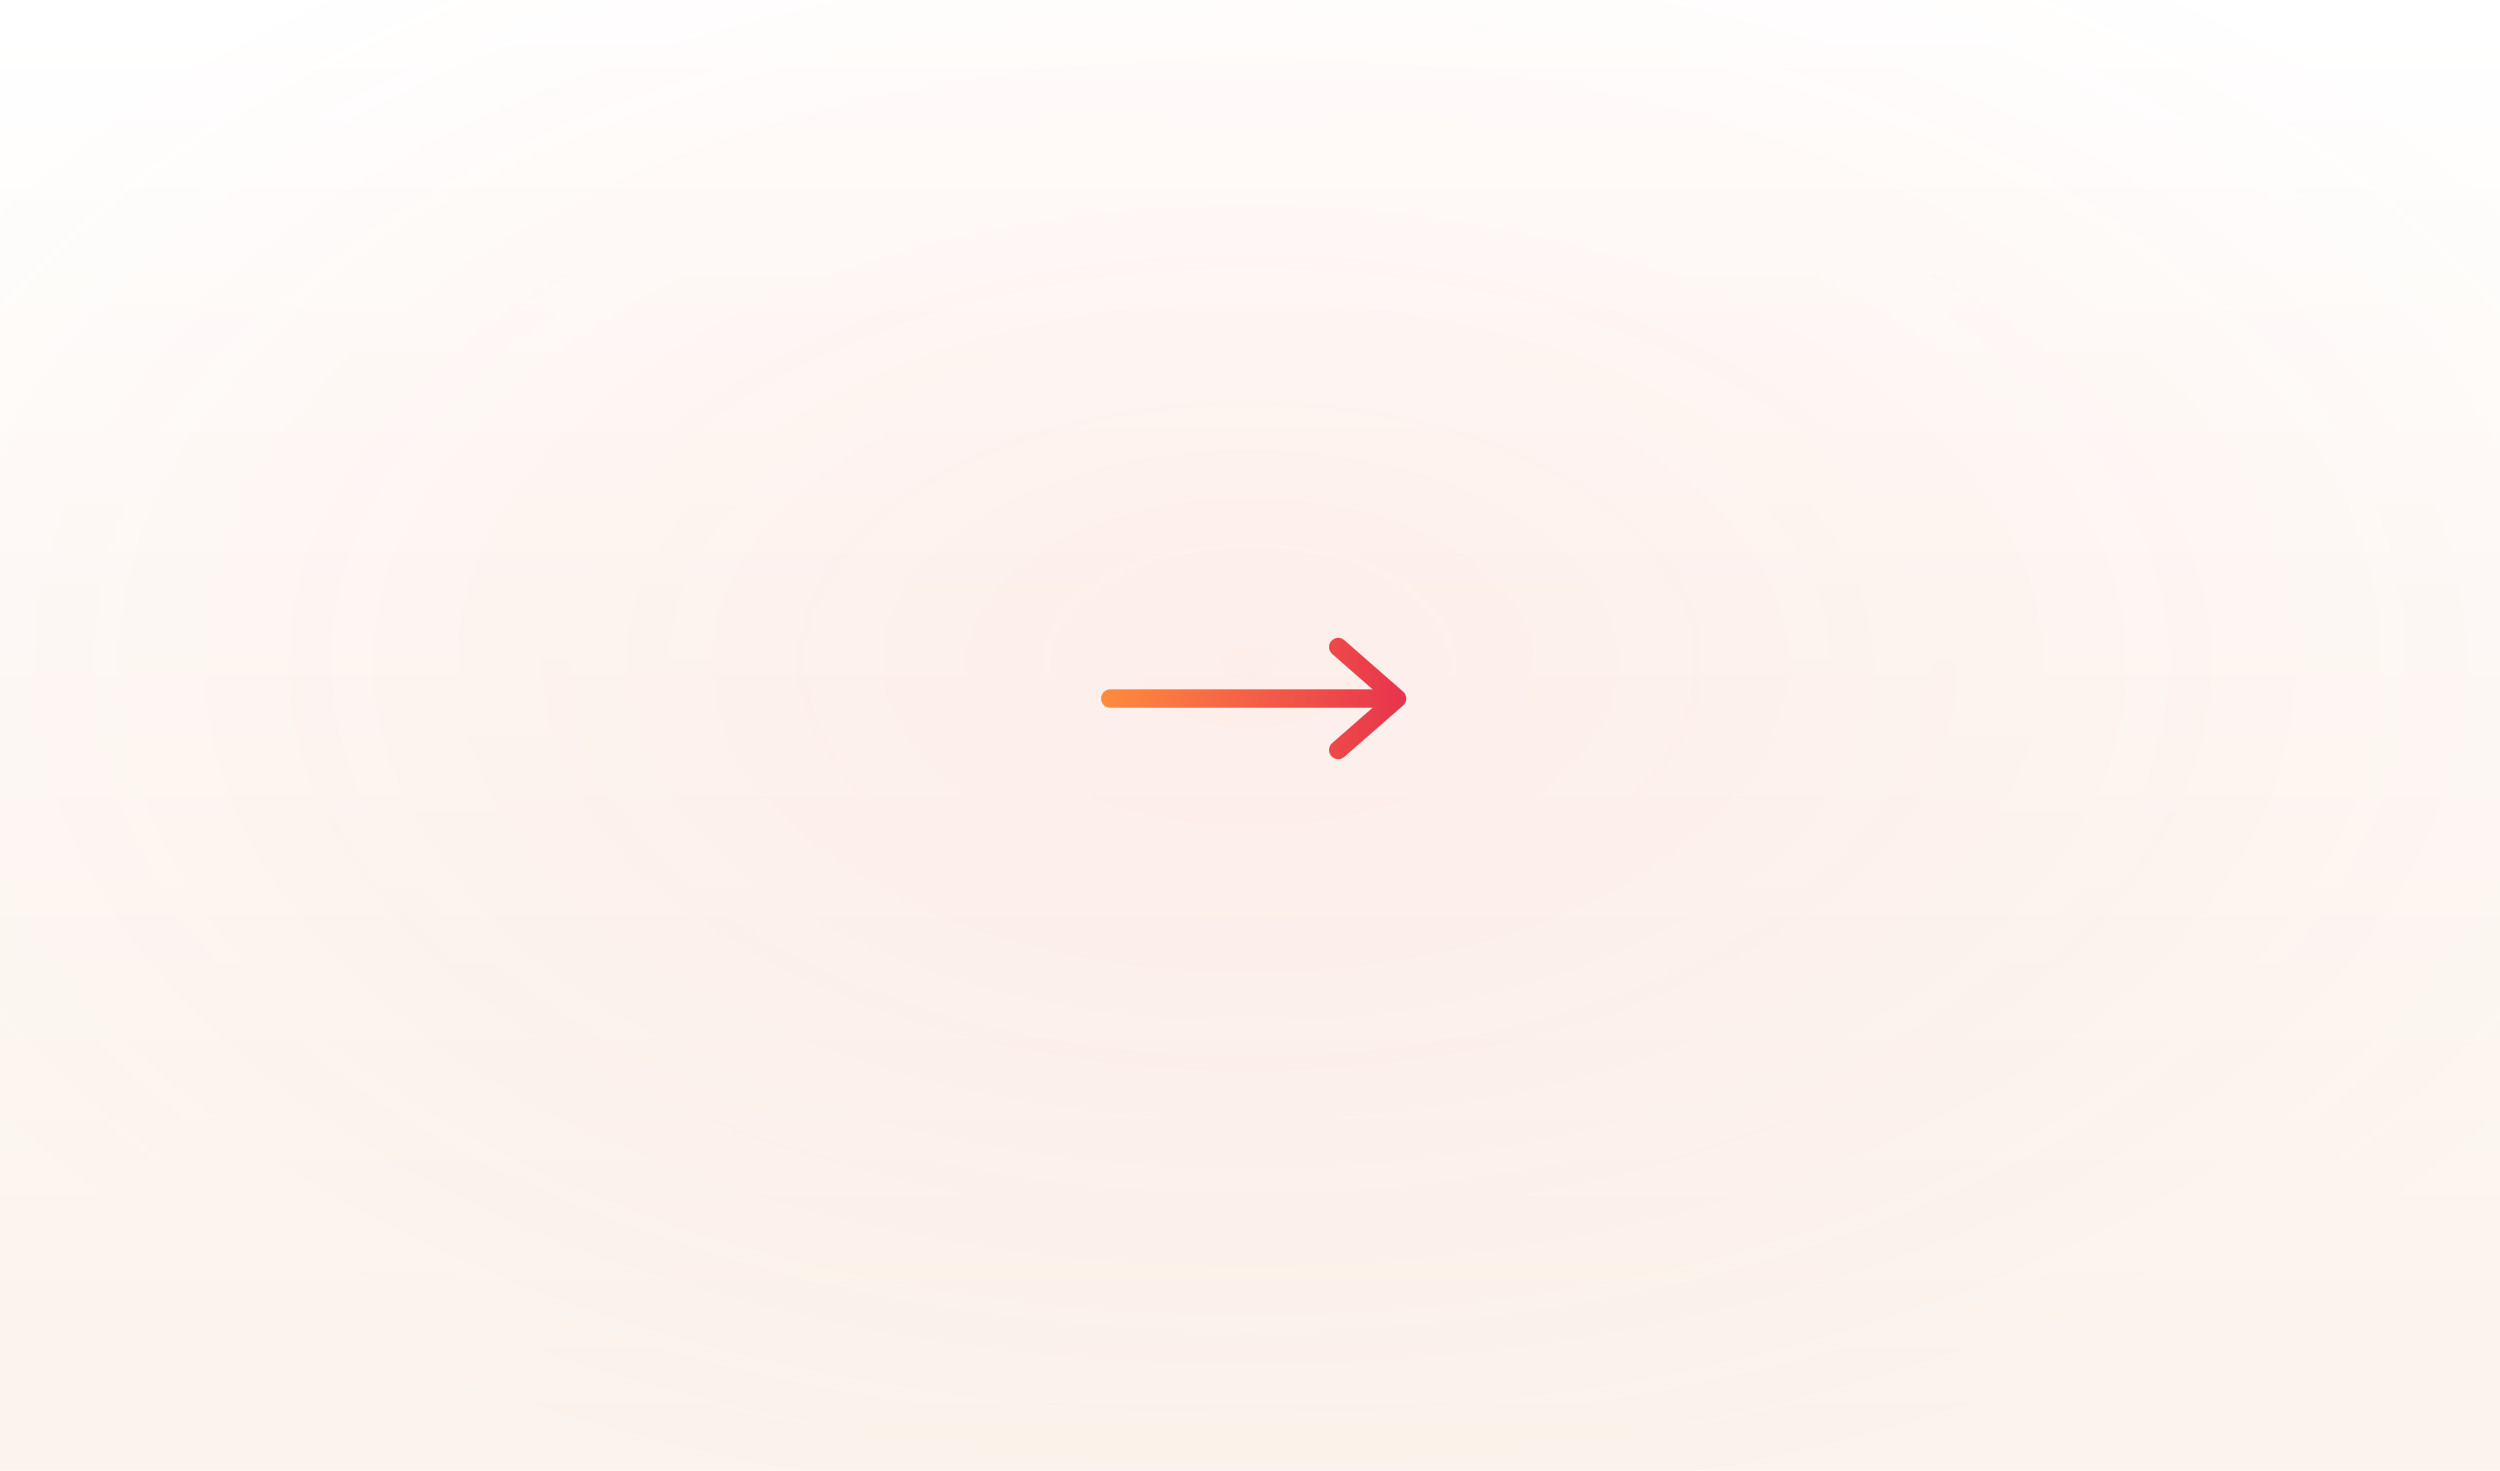
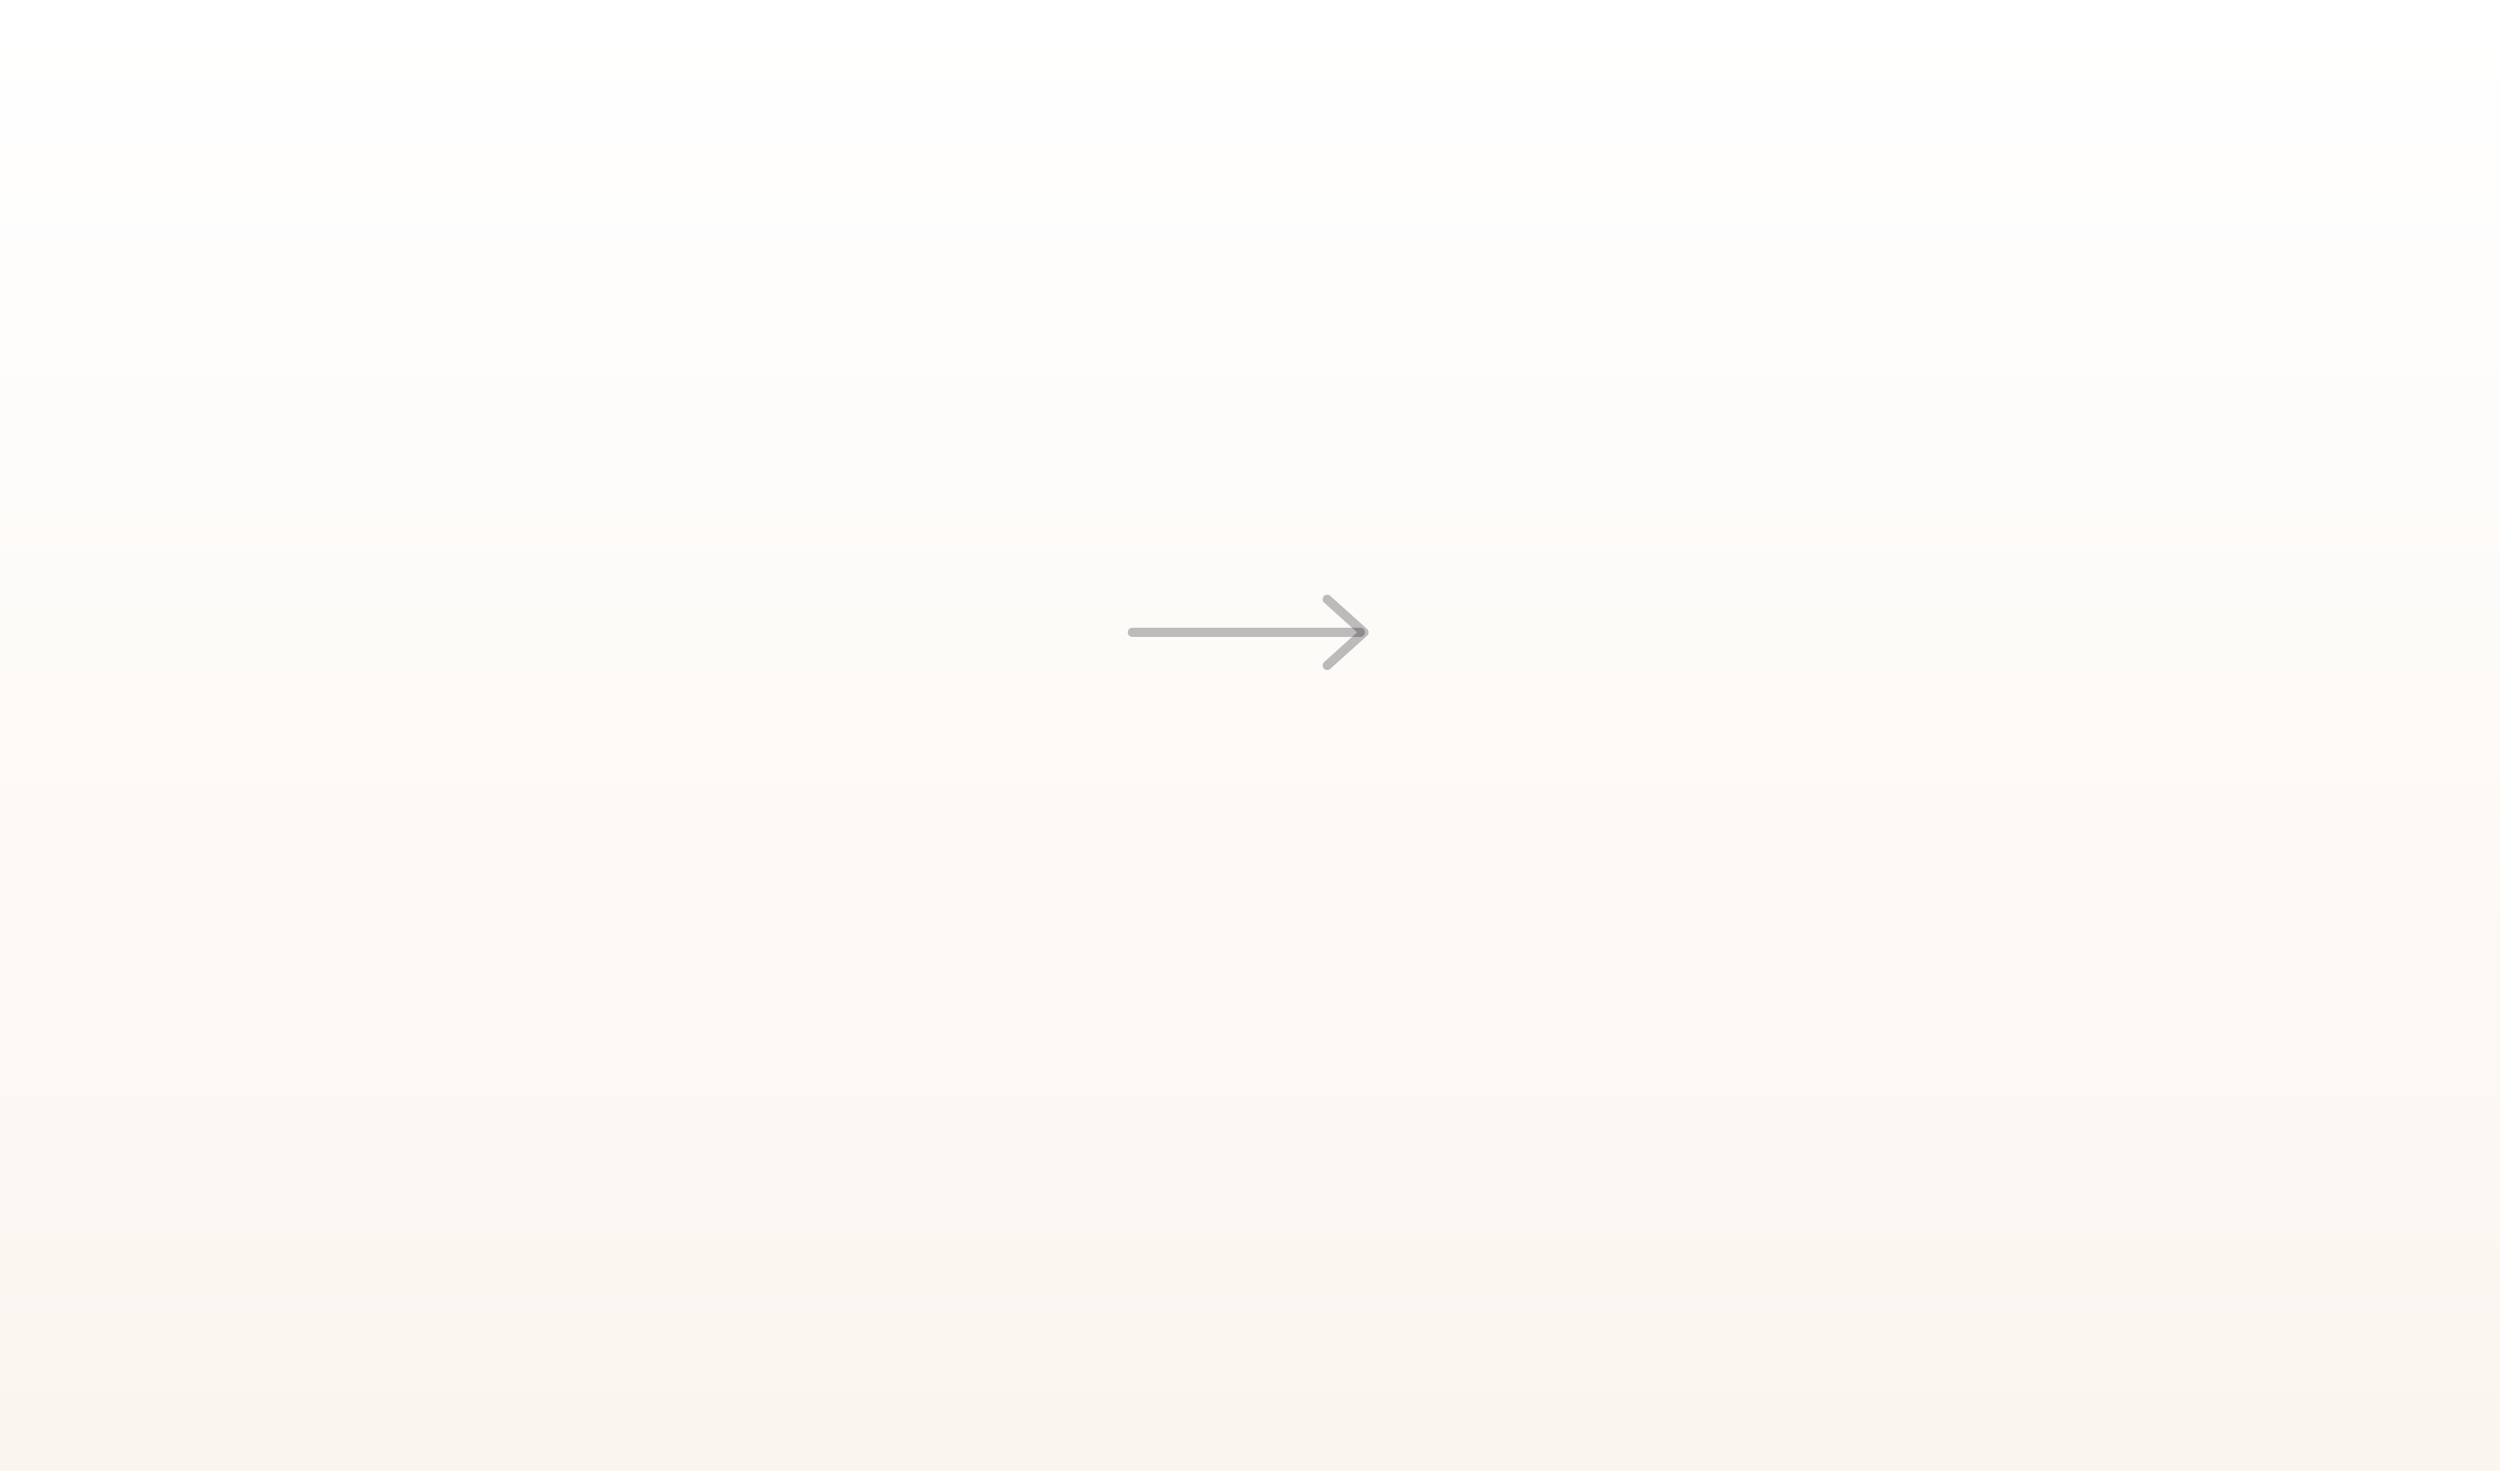
<svg xmlns="http://www.w3.org/2000/svg" width="680" height="400" viewBox="0 0 680 400">
  <defs>
    <linearGradient id="bg" x1="0" y1="0" x2="0" y2="1">
      <stop offset="0" stop-color="#FFFFFF" />
-       <stop offset="1" stop-color="#FBF3EC" />
+       <stop offset="1" stop-color="#FBF5EF" />
    </linearGradient>
-     <linearGradient id="arrow" gradientUnits="userSpaceOnUse" x1="300" y1="0" x2="382" y2="0">
-       <stop offset="0" stop-color="#FF8A3D" />
-       <stop offset="1" stop-color="#E8344E" />
-     </linearGradient>
-     <radialGradient id="glow" cx="0.5" cy="0.45" r="0.6">
-       <stop offset="0" stop-color="#FF5B3A" stop-opacity="0.07" />
-       <stop offset="1" stop-color="#FF5B3A" stop-opacity="0" />
-     </radialGradient>
  </defs>
  <rect width="680" height="400" fill="url(#bg)" />
-   <rect width="680" height="400" fill="url(#glow)" />
-   <g fill="none" stroke="url(#arrow)" stroke-width="5" stroke-linecap="round" stroke-linejoin="round">
-     <path d="M302 190 H378" />
-     <path d="M364 176 L380 190 L364 204" />
+   <g fill="none" stroke="#16151D" stroke-opacity="0.28" stroke-width="2.5" stroke-linecap="round" stroke-linejoin="round">
+     <path d="M308 172 H370" />
+     <path d="M361 163 L371 172 L361 181" />
  </g>
</svg>
